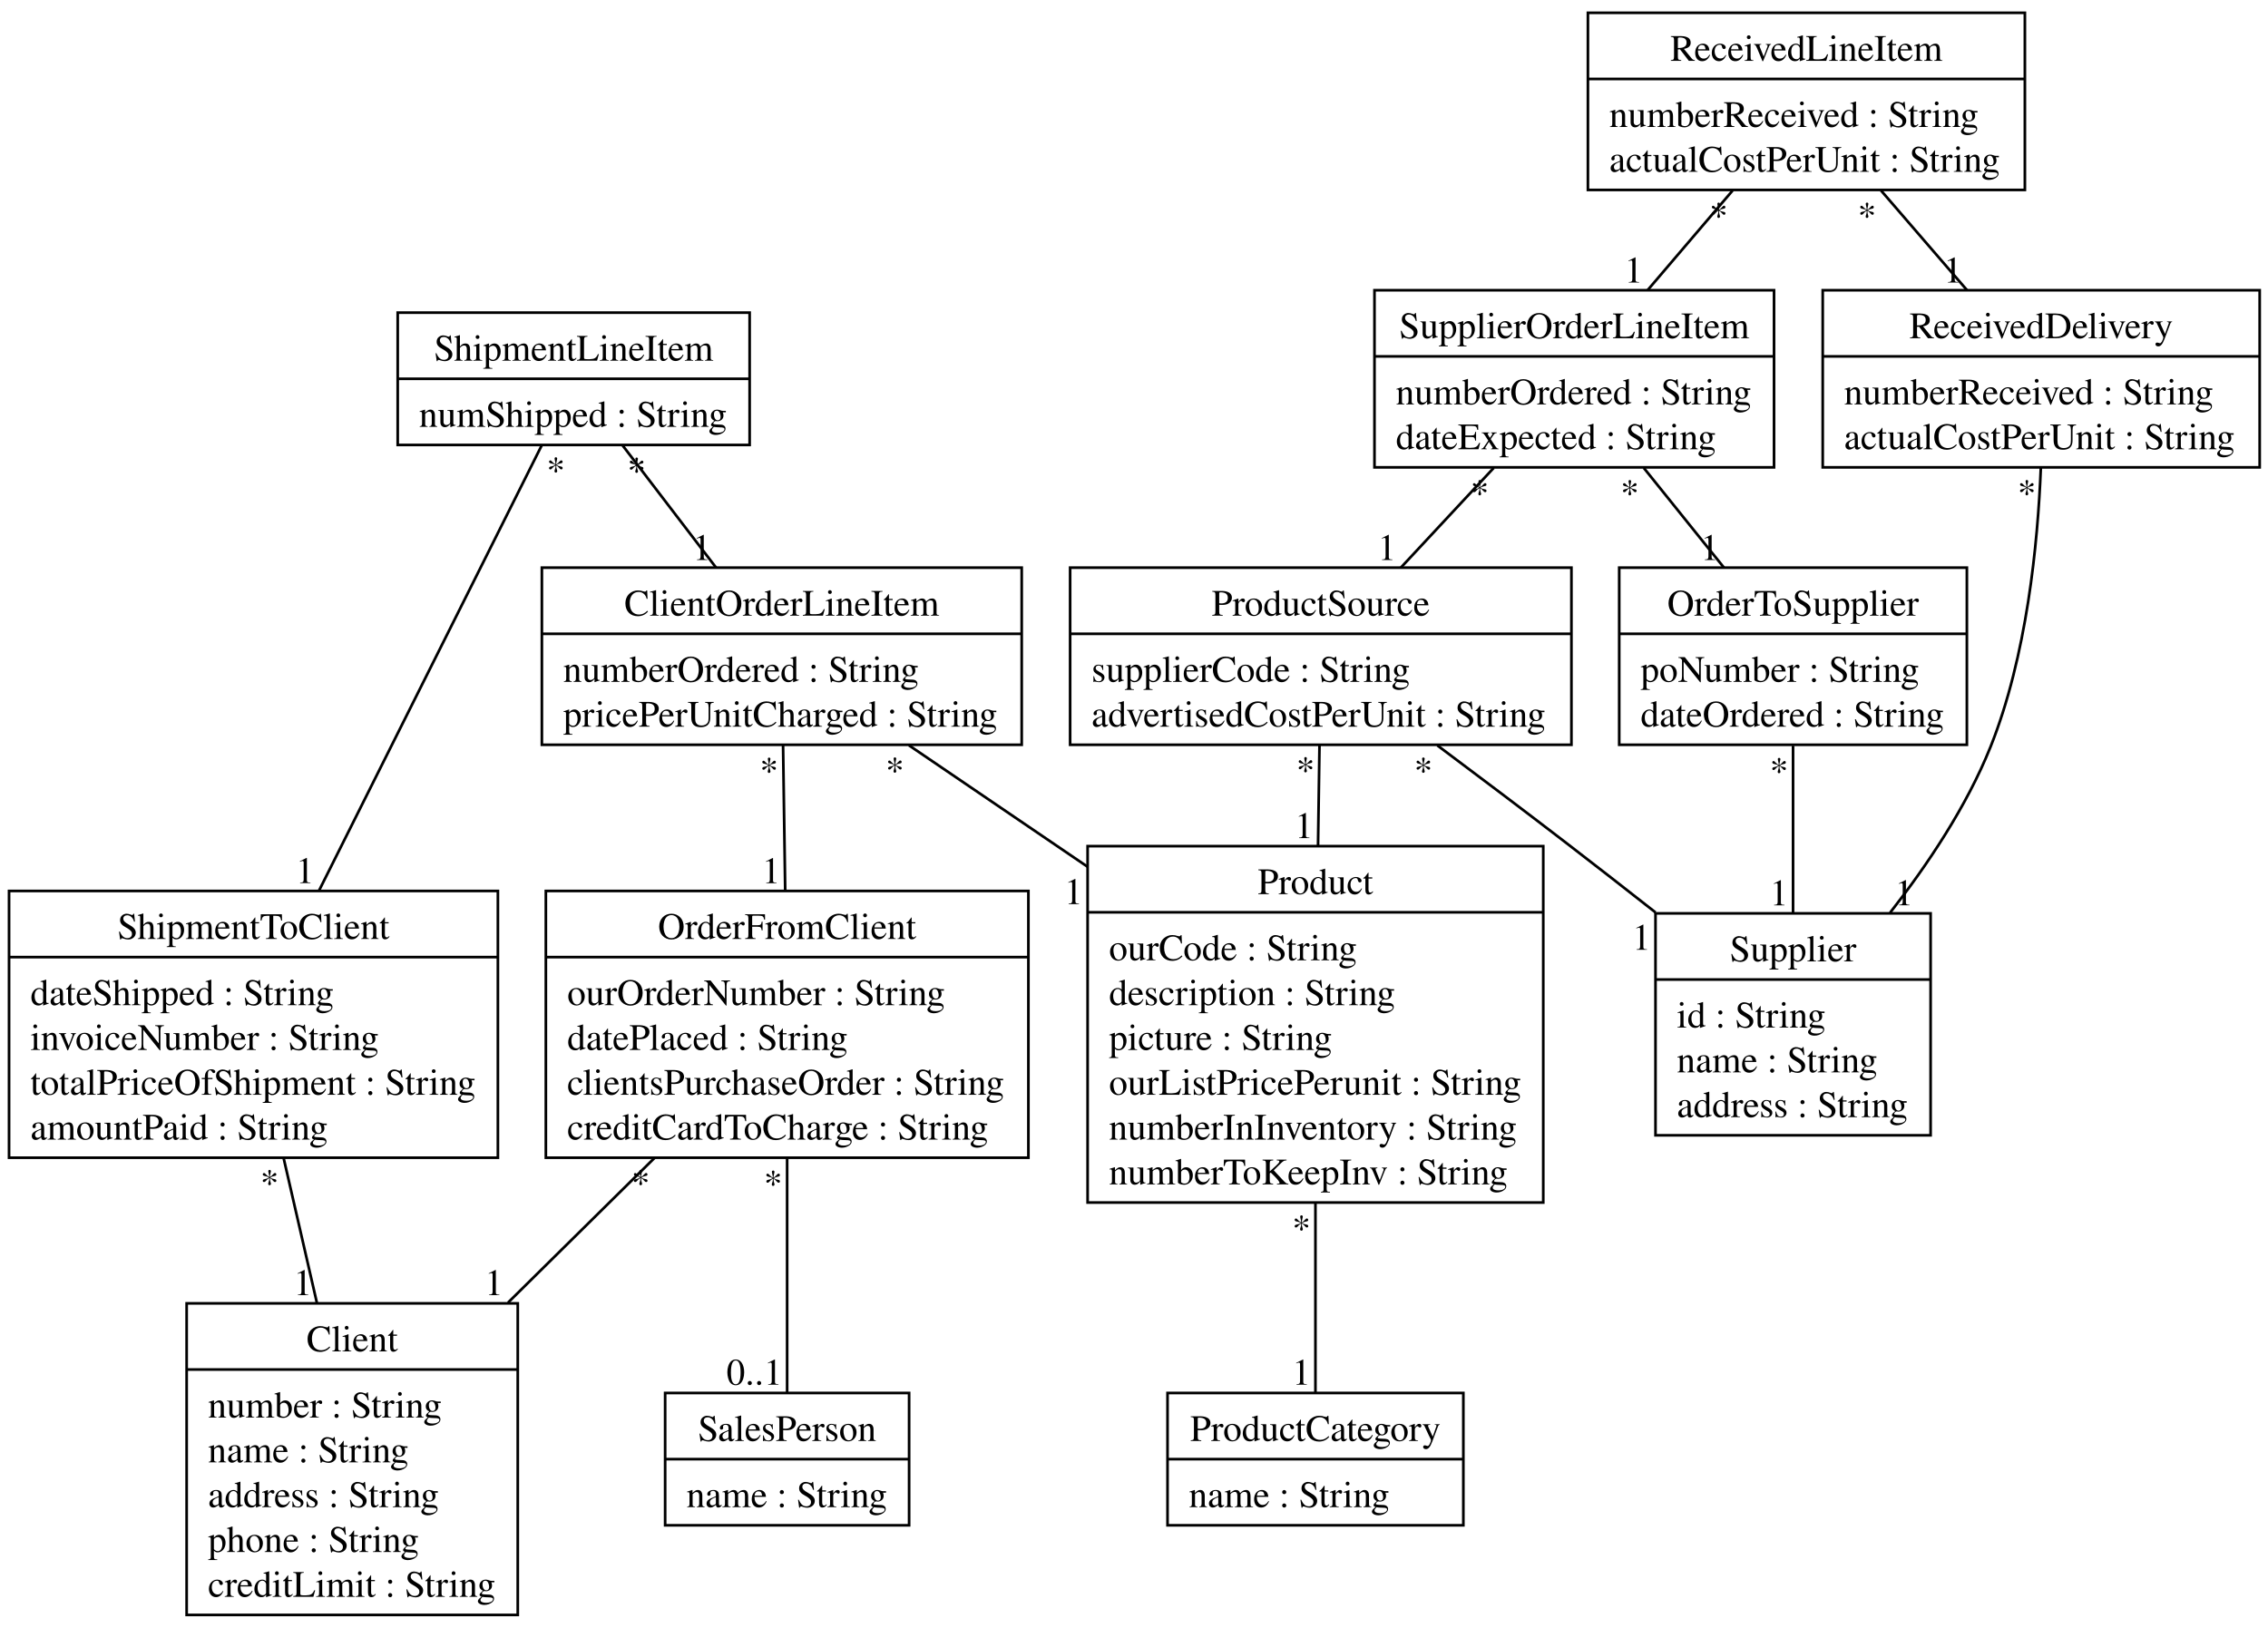
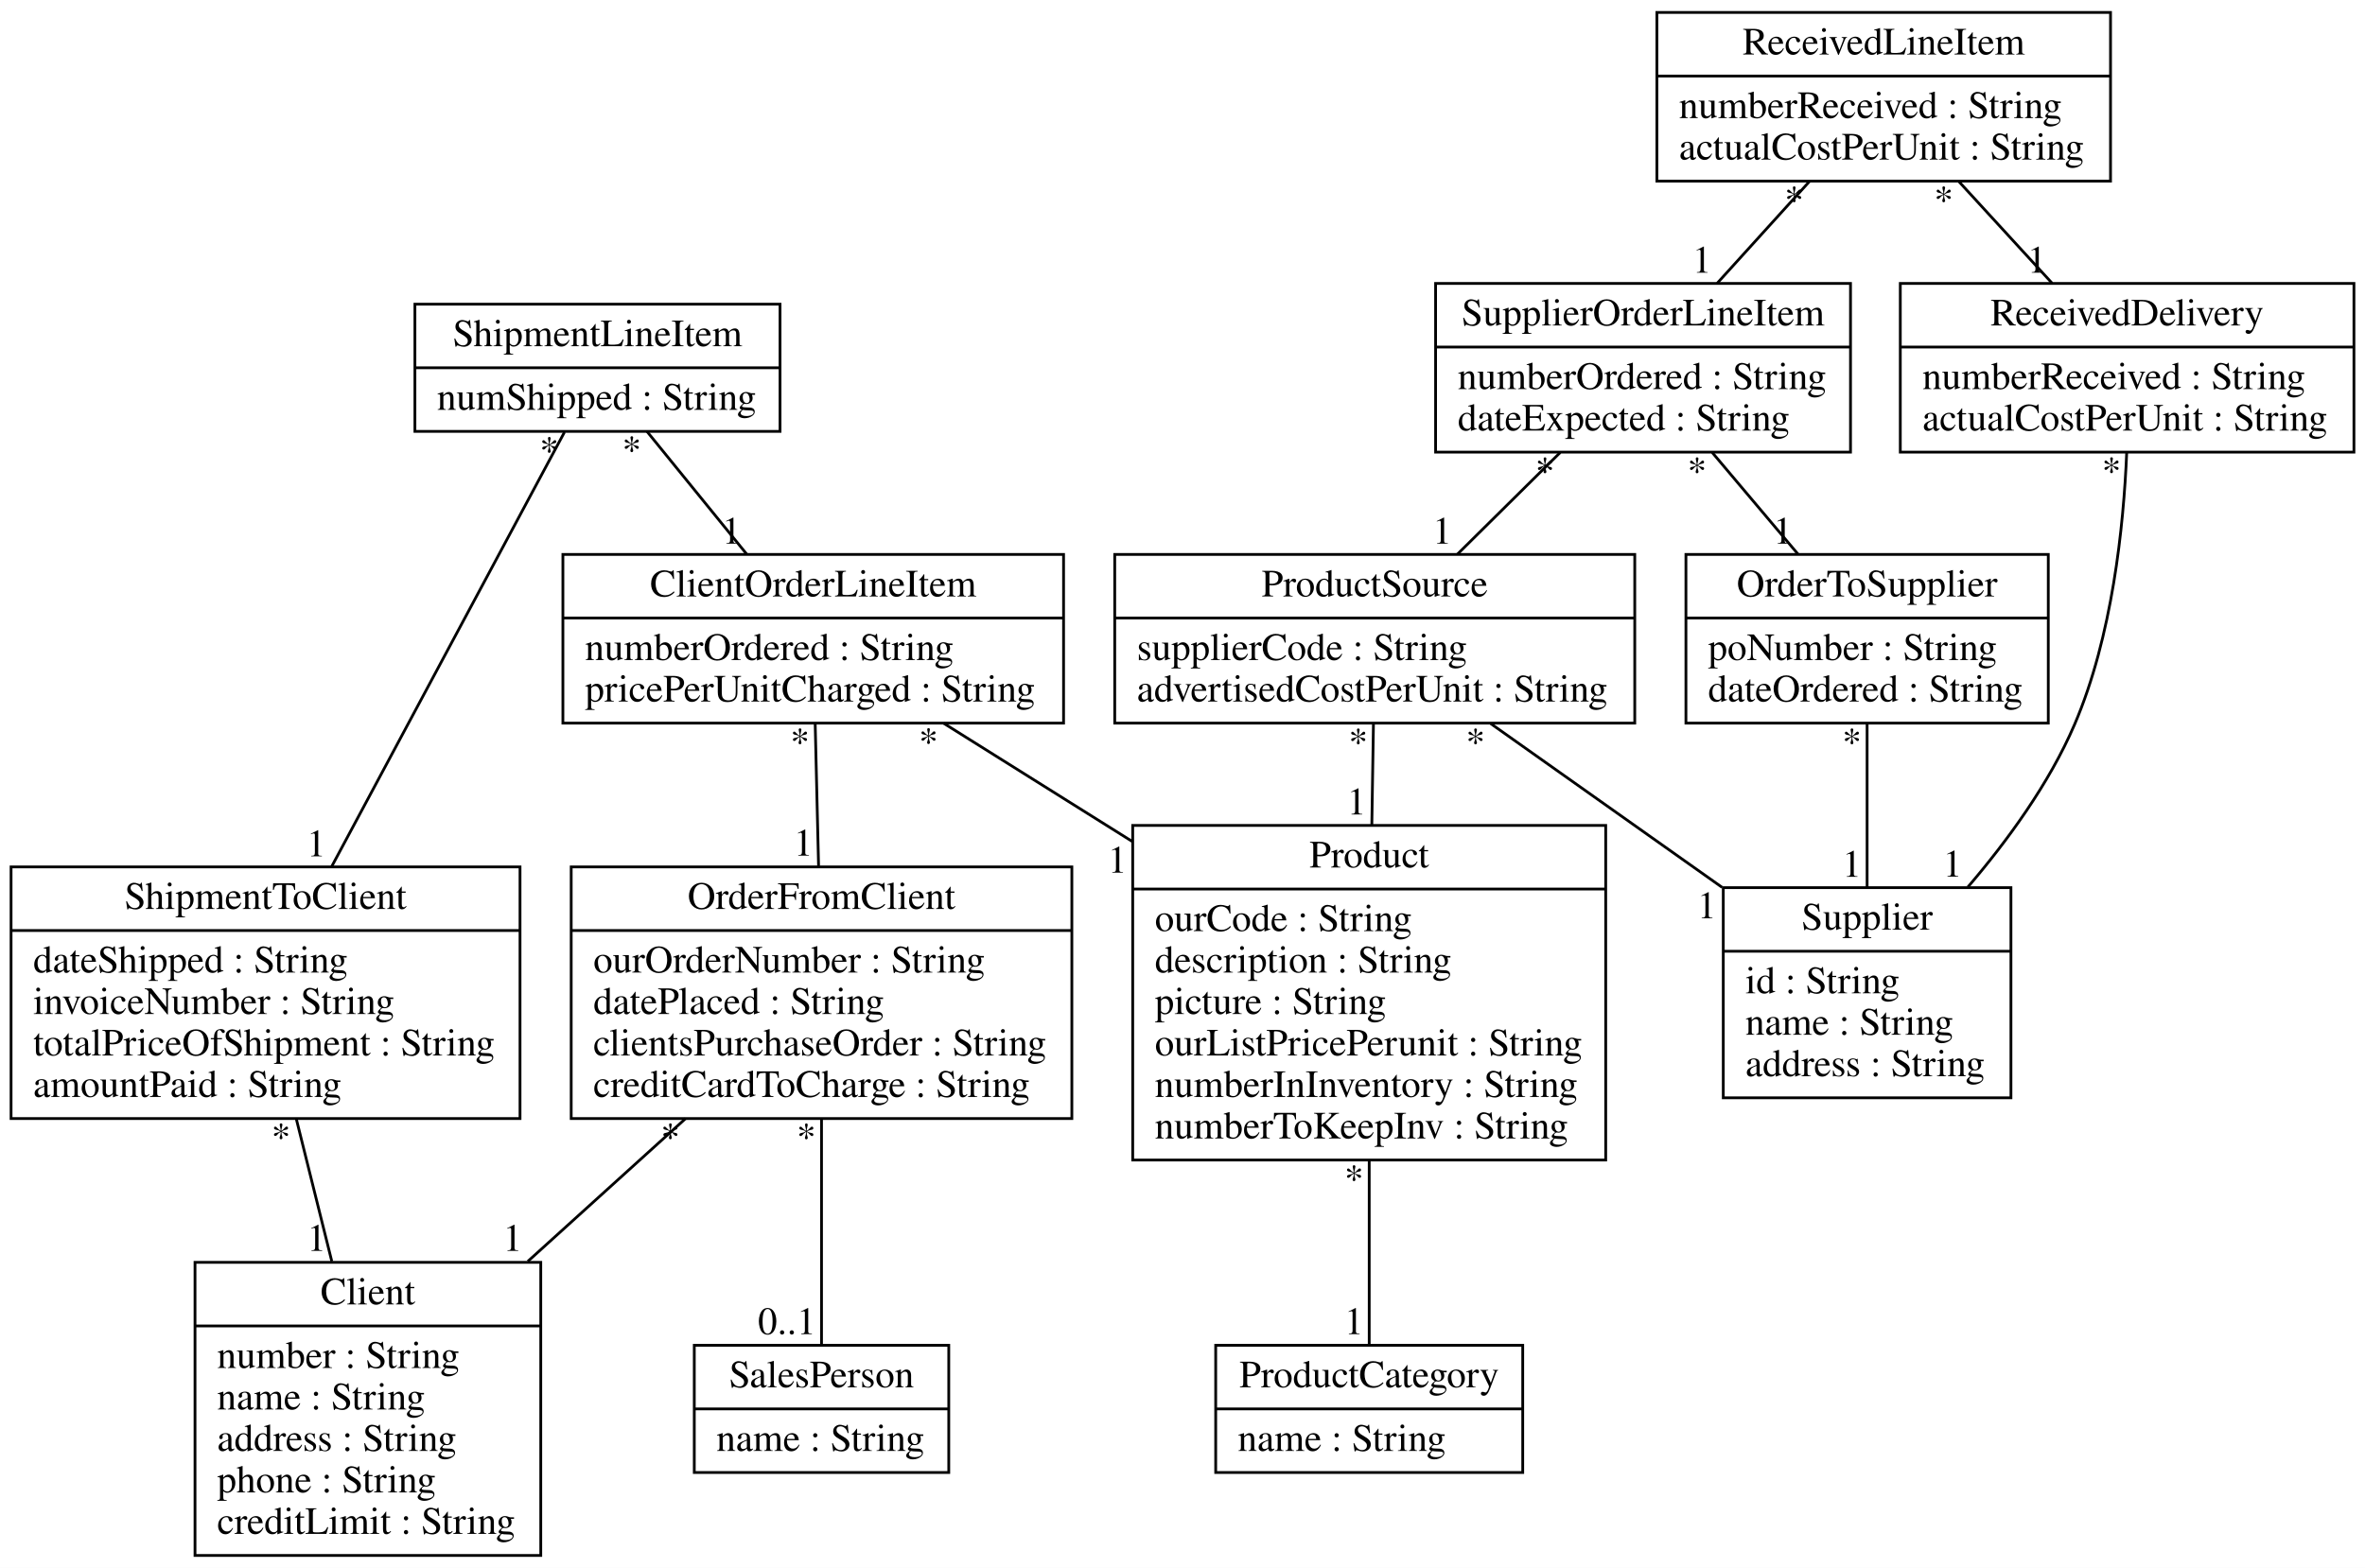
- <svg xmlns="http://www.w3.org/2000/svg" xmlns:xlink="http://www.w3.org/1999/xlink" width="850pt" height="610pt" viewBox="0.00 0.00 850.00 610.00">
-   <g id="graph0" class="graph" transform="scale(1 1) rotate(0) translate(4 606)">
-     <polygon fill="white" stroke="white" points="-4,5 -4,-606 847,-606 847,5 -4,5" />
+ <svg xmlns="http://www.w3.org/2000/svg" xmlns:xlink="http://www.w3.org/1999/xlink" width="855pt" height="567pt" viewBox="0.00 0.00 855.00 567.00">
+   <g id="graph0" class="graph" transform="scale(1 1) rotate(0) translate(4 563)">
+     <polygon fill="white" stroke="none" points="-4,4 -4,-563 851,-563 851,4 -4,4" />
    <g id="node1" class="node">
      <g id="a_node1">
        <a xlink:href="javascript:Action.selectClass(&quot;Client&quot;);" xlink:title="class Client ">
-           <polygon fill="none" stroke="black" points="65.952,-0.6 65.952,-117.4 190.048,-117.4 190.048,-0.6 65.952,-0.6" />
-           <text text-anchor="middle" x="128" y="-99.4" font-family="Times,serif" font-size="14.00">Client</text>
-           <polyline fill="none" stroke="black" points="65.952,-92.6 190.048,-92.6 " />
-           <text text-anchor="start" x="73.952" y="-74.6" font-family="Times,serif" font-size="14.00">number : String</text>
-           <text text-anchor="start" x="73.952" y="-57.8" font-family="Times,serif" font-size="14.00">name : String</text>
-           <text text-anchor="start" x="73.952" y="-41" font-family="Times,serif" font-size="14.00">address : String</text>
-           <text text-anchor="start" x="73.952" y="-24.2" font-family="Times,serif" font-size="14.00">phone : String</text>
-           <text text-anchor="start" x="73.952" y="-7.4" font-family="Times,serif" font-size="14.00">creditLimit : String</text>
+           <polygon fill="none" stroke="black" points="66.5,-0.5 66.5,-106.5 191.5,-106.5 191.5,-0.5 66.5,-0.5" />
+           <text text-anchor="middle" x="129" y="-91.3" font-family="Times,serif" font-size="14.00">Client</text>
+           <polyline fill="none" stroke="black" points="66.5,-83.5 191.5,-83.5 " />
+           <text text-anchor="start" x="74.5" y="-68.3" font-family="Times,serif" font-size="14.00">number : String</text>
+           <text text-anchor="start" x="74.5" y="-53.3" font-family="Times,serif" font-size="14.00">name : String</text>
+           <text text-anchor="start" x="74.5" y="-38.3" font-family="Times,serif" font-size="14.00">address : String</text>
+           <text text-anchor="start" x="74.5" y="-23.3" font-family="Times,serif" font-size="14.00">phone : String</text>
+           <text text-anchor="start" x="74.5" y="-8.3" font-family="Times,serif" font-size="14.00">creditLimit : String</text>
        </a>
      </g>
    </g>
    <g id="node2" class="node">
      <g id="a_node2">
        <a xlink:href="javascript:Action.selectClass(&quot;OrderFromClient&quot;);" xlink:title="class OrderFromClient ">
-           <polygon fill="none" stroke="black" points="200.576,-172 200.576,-272 381.424,-272 381.424,-172 200.576,-172" />
-           <text text-anchor="middle" x="291" y="-254" font-family="Times,serif" font-size="14.00">OrderFromClient</text>
-           <polyline fill="none" stroke="black" points="200.576,-247.2 381.424,-247.2 " />
-           <text text-anchor="start" x="208.576" y="-229.2" font-family="Times,serif" font-size="14.00">ourOrderNumber : String</text>
-           <text text-anchor="start" x="208.576" y="-212.4" font-family="Times,serif" font-size="14.00">datePlaced : String</text>
-           <text text-anchor="start" x="208.576" y="-195.6" font-family="Times,serif" font-size="14.00">clientsPurchaseOrder : String</text>
-           <text text-anchor="start" x="208.576" y="-178.8" font-family="Times,serif" font-size="14.00">creditCardToCharge : String</text>
+           <polygon fill="none" stroke="black" points="202.5,-158.5 202.5,-249.5 383.5,-249.5 383.5,-158.5 202.5,-158.5" />
+           <text text-anchor="middle" x="293" y="-234.3" font-family="Times,serif" font-size="14.00">OrderFromClient</text>
+           <polyline fill="none" stroke="black" points="202.5,-226.5 383.5,-226.5 " />
+           <text text-anchor="start" x="210.5" y="-211.3" font-family="Times,serif" font-size="14.00">ourOrderNumber : String</text>
+           <text text-anchor="start" x="210.5" y="-196.3" font-family="Times,serif" font-size="14.00">datePlaced : String</text>
+           <text text-anchor="start" x="210.5" y="-181.3" font-family="Times,serif" font-size="14.00">clientsPurchaseOrder : String</text>
+           <text text-anchor="start" x="210.5" y="-166.3" font-family="Times,serif" font-size="14.00">creditCardToCharge : String</text>
        </a>
      </g>
    </g>
    <g id="edge1" class="edge">
-       <path fill="none" stroke="black" d="M186.386,-117.67C204.382,-135.445 224.017,-154.839 241.366,-171.975" />
-       <text text-anchor="middle" x="236.116" y="-157.975" font-family="Times,serif" font-size="14.00">* </text>
-       <text text-anchor="middle" x="181.136" y="-120.47" font-family="Times,serif" font-size="14.00">1 </text>
+       <g id="a_edge1">
+         <a xlink:title="Client 1  -- *  OrderFromClient">
+           <path fill="none" stroke="black" d="M186.82,-106.856C205.449,-123.723 225.906,-142.247 243.848,-158.494" />
+         </a>
+       </g>
+       <text text-anchor="middle" x="238.348" y="-147.294" font-family="Times,serif" font-size="14.00">* </text>
+       <text text-anchor="middle" x="181.32" y="-110.656" font-family="Times,serif" font-size="14.00">1 </text>
    </g>
    <g id="node5" class="node">
      <g id="a_node5">
        <a xlink:href="javascript:Action.selectClass(&quot;ShipmentToClient&quot;);" xlink:title="class ShipmentToClient ">
-           <polygon fill="none" stroke="black" points="-0.604,-172 -0.604,-272 182.604,-272 182.604,-172 -0.604,-172" />
-           <text text-anchor="middle" x="91" y="-254" font-family="Times,serif" font-size="14.00">ShipmentToClient</text>
-           <polyline fill="none" stroke="black" points="-0.604,-247.2 182.604,-247.2 " />
-           <text text-anchor="start" x="7.396" y="-229.2" font-family="Times,serif" font-size="14.00">dateShipped : String</text>
-           <text text-anchor="start" x="7.396" y="-212.4" font-family="Times,serif" font-size="14.00">invoiceNumber : String</text>
-           <text text-anchor="start" x="7.396" y="-195.6" font-family="Times,serif" font-size="14.00">totalPriceOfShipment : String</text>
-           <text text-anchor="start" x="7.396" y="-178.8" font-family="Times,serif" font-size="14.00">amountPaid : String</text>
+           <polygon fill="none" stroke="black" points="0,-158.5 0,-249.5 184,-249.5 184,-158.5 0,-158.5" />
+           <text text-anchor="middle" x="92" y="-234.3" font-family="Times,serif" font-size="14.00">ShipmentToClient</text>
+           <polyline fill="none" stroke="black" points="0,-226.5 184,-226.5 " />
+           <text text-anchor="start" x="8" y="-211.3" font-family="Times,serif" font-size="14.00">dateShipped : String</text>
+           <text text-anchor="start" x="8" y="-196.3" font-family="Times,serif" font-size="14.00">invoiceNumber : String</text>
+           <text text-anchor="start" x="8" y="-181.3" font-family="Times,serif" font-size="14.00">totalPriceOfShipment : String</text>
+           <text text-anchor="start" x="8" y="-166.3" font-family="Times,serif" font-size="14.00">amountPaid : String</text>
        </a>
      </g>
    </g>
    <g id="edge2" class="edge">
-       <path fill="none" stroke="black" d="M114.747,-117.67C110.662,-135.445 106.205,-154.839 102.267,-171.975" />
-       <text text-anchor="middle" x="97.017" y="-157.975" font-family="Times,serif" font-size="14.00">* </text>
-       <text text-anchor="middle" x="109.497" y="-120.47" font-family="Times,serif" font-size="14.00">1 </text>
+       <g id="a_edge2">
+         <a xlink:title="Client 1  -- *  ShipmentToClient">
+           <path fill="none" stroke="black" d="M103.089,-158.494 107.137,-142.247 111.752,-123.723 115.955,-106.856" />
+         </a>
+       </g>
+       <text text-anchor="middle" x="97.589" y="-147.294" font-family="Times,serif" font-size="14.00">* </text>
+       <text text-anchor="middle" x="110.455" y="-110.656" font-family="Times,serif" font-size="14.00">1 </text>
    </g>
    <g id="node4" class="node">
      <g id="a_node4">
        <a xlink:href="javascript:Action.selectClass(&quot;ClientOrderLineItem&quot;);" xlink:title="class ClientOrderLineItem ">
-           <polygon fill="none" stroke="black" points="199.085,-326.8 199.085,-393.2 378.915,-393.2 378.915,-326.8 199.085,-326.8" />
-           <text text-anchor="middle" x="289" y="-375.2" font-family="Times,serif" font-size="14.00">ClientOrderLineItem</text>
-           <polyline fill="none" stroke="black" points="199.085,-368.4 378.915,-368.4 " />
-           <text text-anchor="start" x="207.085" y="-350.4" font-family="Times,serif" font-size="14.00">numberOrdered : String</text>
-           <text text-anchor="start" x="207.085" y="-333.6" font-family="Times,serif" font-size="14.00">pricePerUnitCharged : String</text>
+           <polygon fill="none" stroke="black" points="199.5,-301.5 199.5,-362.5 380.5,-362.5 380.5,-301.5 199.5,-301.5" />
+           <text text-anchor="middle" x="290" y="-347.3" font-family="Times,serif" font-size="14.00">ClientOrderLineItem</text>
+           <polyline fill="none" stroke="black" points="199.5,-339.5 380.5,-339.5 " />
+           <text text-anchor="start" x="207.5" y="-324.3" font-family="Times,serif" font-size="14.00">numberOrdered : String</text>
+           <text text-anchor="start" x="207.5" y="-309.3" font-family="Times,serif" font-size="14.00">pricePerUnitCharged : String</text>
        </a>
      </g>
    </g>
    <g id="edge3" class="edge">
-       <path fill="none" stroke="black" d="M290.278,-272.099C290.012,-290.207 289.717,-310.258 289.477,-326.533" />
-       <text text-anchor="middle" x="284.227" y="-312.533" font-family="Times,serif" font-size="14.00">* </text>
-       <text text-anchor="middle" x="285.028" y="-274.899" font-family="Times,serif" font-size="14.00">1 </text>
+       <g id="a_edge3">
+         <a xlink:title="OrderFromClient 1  -- *  ClientOrderLineItem">
+           <path fill="none" stroke="black" d="M290.706,-301.342 291.072,-285.977 291.526,-266.895 291.934,-249.778" />
+         </a>
+       </g>
+       <text text-anchor="middle" x="285.206" y="-290.142" font-family="Times,serif" font-size="14.00">* </text>
+       <text text-anchor="middle" x="286.434" y="-253.578" font-family="Times,serif" font-size="14.00">1 </text>
    </g>
    <g id="node3" class="node">
      <g id="a_node3">
        <a xlink:href="javascript:Action.selectClass(&quot;SalesPerson&quot;);" xlink:title="class SalesPerson ">
-           <polygon fill="none" stroke="black" points="245.283,-34.2 245.283,-83.8 336.717,-83.8 336.717,-34.2 245.283,-34.2" />
-           <text text-anchor="middle" x="291" y="-65.8" font-family="Times,serif" font-size="14.00">SalesPerson</text>
-           <polyline fill="none" stroke="black" points="245.283,-59 336.717,-59 " />
-           <text text-anchor="start" x="253.283" y="-41" font-family="Times,serif" font-size="14.00">name : String</text>
+           <polygon fill="none" stroke="black" points="247,-30.5 247,-76.5 339,-76.5 339,-30.5 247,-30.5" />
+           <text text-anchor="middle" x="293" y="-61.3" font-family="Times,serif" font-size="14.00">SalesPerson</text>
+           <polyline fill="none" stroke="black" points="247,-53.5 339,-53.5 " />
+           <text text-anchor="start" x="255" y="-38.3" font-family="Times,serif" font-size="14.00">name : String</text>
        </a>
      </g>
    </g>
    <g id="edge4" class="edge">
-       <path fill="none" stroke="black" d="M291,-84.103C291,-107.174 291,-142.665 291,-171.728" />
-       <text text-anchor="middle" x="285.75" y="-157.728" font-family="Times,serif" font-size="14.00">* </text>
-       <text text-anchor="middle" x="278.75" y="-86.903" font-family="Times,serif" font-size="14.00">0..1 </text>
+       <g id="a_edge4">
+         <a xlink:title="SalesPerson 0..1  -- *  OrderFromClient">
+           <path fill="none" stroke="black" d="M293,-76.732C293,-98.254 293,-131.495 293,-158.469" />
+         </a>
+       </g>
+       <text text-anchor="middle" x="287.5" y="-147.269" font-family="Times,serif" font-size="14.00">* </text>
+       <text text-anchor="middle" x="280.5" y="-80.532" font-family="Times,serif" font-size="14.00">0..1 </text>
    </g>
    <g id="node6" class="node">
      <g id="a_node6">
        <a xlink:href="javascript:Action.selectClass(&quot;ShipmentLineItem&quot;);" xlink:title="class ShipmentLineItem ">
-           <polygon fill="none" stroke="black" points="145.052,-439.2 145.052,-488.8 276.948,-488.8 276.948,-439.2 145.052,-439.2" />
-           <text text-anchor="middle" x="211" y="-470.8" font-family="Times,serif" font-size="14.00">ShipmentLineItem</text>
-           <polyline fill="none" stroke="black" points="145.052,-464 276.948,-464 " />
-           <text text-anchor="start" x="153.052" y="-446" font-family="Times,serif" font-size="14.00">numShipped : String</text>
+           <polygon fill="none" stroke="black" points="146,-407 146,-453 278,-453 278,-407 146,-407" />
+           <text text-anchor="middle" x="212" y="-437.8" font-family="Times,serif" font-size="14.00">ShipmentLineItem</text>
+           <polyline fill="none" stroke="black" points="146,-430 278,-430 " />
+           <text text-anchor="start" x="154" y="-414.8" font-family="Times,serif" font-size="14.00">numShipped : String</text>
        </a>
      </g>
    </g>
    <g id="edge5" class="edge">
-       <path fill="none" stroke="black" d="M264.32,-393.273C252.984,-408.098 239.773,-425.374 229.337,-439.021" />
-       <text text-anchor="middle" x="234.587" y="-425.021" font-family="Times,serif" font-size="14.00">* </text>
-       <text text-anchor="middle" x="259.07" y="-396.073" font-family="Times,serif" font-size="14.00">1 </text>
+       <g id="a_edge5">
+         <a xlink:title="ClientOrderLineItem 1  -- *  ShipmentLineItem">
+           <path fill="none" stroke="black" d="M229.89,-406.981 240.59,-393.813 254.323,-376.91 265.961,-362.586" />
+         </a>
+       </g>
+       <text text-anchor="middle" x="224.39" y="-395.781" font-family="Times,serif" font-size="14.00">* </text>
+       <text text-anchor="middle" x="260.461" y="-366.386" font-family="Times,serif" font-size="14.00">1 </text>
    </g>
    <g id="edge6" class="edge">
-       <path fill="none" stroke="black" d="M115.573,-272.147C141.013,-323.025 179.689,-400.379 199.063,-439.125" />
-       <text text-anchor="middle" x="204.313" y="-425.125" font-family="Times,serif" font-size="14.00">* </text>
-       <text text-anchor="middle" x="110.323" y="-274.947" font-family="Times,serif" font-size="14.00">1 </text>
+       <g id="a_edge6">
+         <a xlink:title="ShipmentToClient 1  -- *  ShipmentLineItem">
+           <path fill="none" stroke="black" d="M115.852,-249.523C141.278,-296.986 180.513,-370.224 200.068,-406.727" />
+         </a>
+       </g>
+       <text text-anchor="middle" x="194.568" y="-395.527" font-family="Times,serif" font-size="14.00">* </text>
+       <text text-anchor="middle" x="110.352" y="-253.323" font-family="Times,serif" font-size="14.00">1 </text>
    </g>
    <g id="node7" class="node">
      <g id="a_node7">
        <a xlink:href="javascript:Action.selectClass(&quot;ProductCategory&quot;);" xlink:title="class ProductCategory ">
-           <polygon fill="none" stroke="black" points="433.565,-34.2 433.565,-83.8 544.435,-83.8 544.435,-34.2 433.565,-34.2" />
-           <text text-anchor="middle" x="489" y="-65.8" font-family="Times,serif" font-size="14.00">ProductCategory</text>
-           <polyline fill="none" stroke="black" points="433.565,-59 544.435,-59 " />
-           <text text-anchor="start" x="441.565" y="-41" font-family="Times,serif" font-size="14.00">name : String</text>
+           <polygon fill="none" stroke="black" points="435.5,-30.5 435.5,-76.5 546.5,-76.5 546.5,-30.5 435.5,-30.5" />
+           <text text-anchor="middle" x="491" y="-61.3" font-family="Times,serif" font-size="14.00">ProductCategory</text>
+           <polyline fill="none" stroke="black" points="435.5,-53.5 546.5,-53.5 " />
+           <text text-anchor="start" x="443.5" y="-38.3" font-family="Times,serif" font-size="14.00">name : String</text>
        </a>
      </g>
    </g>
    <g id="node9" class="node">
      <g id="a_node9">
        <a xlink:href="javascript:Action.selectClass(&quot;Product&quot;);" xlink:title="class Product ">
-           <polygon fill="none" stroke="black" points="403.617,-155.2 403.617,-288.8 574.383,-288.8 574.383,-155.2 403.617,-155.2" />
-           <text text-anchor="middle" x="489" y="-270.8" font-family="Times,serif" font-size="14.00">Product</text>
-           <polyline fill="none" stroke="black" points="403.617,-264 574.383,-264 " />
-           <text text-anchor="start" x="411.617" y="-246" font-family="Times,serif" font-size="14.00">ourCode : String</text>
-           <text text-anchor="start" x="411.617" y="-229.2" font-family="Times,serif" font-size="14.00">description : String</text>
-           <text text-anchor="start" x="411.617" y="-212.4" font-family="Times,serif" font-size="14.00">picture : String</text>
-           <text text-anchor="start" x="411.617" y="-195.6" font-family="Times,serif" font-size="14.00">ourListPricePerunit : String</text>
-           <text text-anchor="start" x="411.617" y="-178.8" font-family="Times,serif" font-size="14.00">numberInInventory : String</text>
-           <text text-anchor="start" x="411.617" y="-162" font-family="Times,serif" font-size="14.00">numberToKeepInv : String</text>
+           <polygon fill="none" stroke="black" points="405.5,-143.5 405.5,-264.5 576.5,-264.5 576.5,-143.5 405.5,-143.5" />
+           <text text-anchor="middle" x="491" y="-249.3" font-family="Times,serif" font-size="14.00">Product</text>
+           <polyline fill="none" stroke="black" points="405.5,-241.5 576.5,-241.5 " />
+           <text text-anchor="start" x="413.5" y="-226.3" font-family="Times,serif" font-size="14.00">ourCode : String</text>
+           <text text-anchor="start" x="413.5" y="-211.3" font-family="Times,serif" font-size="14.00">description : String</text>
+           <text text-anchor="start" x="413.5" y="-196.3" font-family="Times,serif" font-size="14.00">picture : String</text>
+           <text text-anchor="start" x="413.5" y="-181.3" font-family="Times,serif" font-size="14.00">ourListPricePerunit : String</text>
+           <text text-anchor="start" x="413.5" y="-166.3" font-family="Times,serif" font-size="14.00">numberInInventory : String</text>
+           <text text-anchor="start" x="413.5" y="-151.3" font-family="Times,serif" font-size="14.00">numberToKeepInv : String</text>
        </a>
      </g>
    </g>
    <g id="edge7" class="edge">
-       <path fill="none" stroke="black" d="M489,-84.103C489,-102.876 489,-129.871 489,-154.936" />
-       <text text-anchor="middle" x="483.75" y="-140.936" font-family="Times,serif" font-size="14.00">* </text>
-       <text text-anchor="middle" x="483.75" y="-86.903" font-family="Times,serif" font-size="14.00">1 </text>
+       <g id="a_edge7">
+         <a xlink:title="ProductCategory 1  -- *  Product">
+           <path fill="none" stroke="black" d="M491,-76.732C491,-94.371 491,-119.88 491,-143.36" />
+         </a>
+       </g>
+       <text text-anchor="middle" x="485.5" y="-132.16" font-family="Times,serif" font-size="14.00">* </text>
+       <text text-anchor="middle" x="485.5" y="-80.532" font-family="Times,serif" font-size="14.00">1 </text>
    </g>
    <g id="node8" class="node">
      <g id="a_node8">
        <a xlink:href="javascript:Action.selectClass(&quot;ProductSource&quot;);" xlink:title="class ProductSource ">
-           <polygon fill="none" stroke="black" points="397.062,-326.8 397.062,-393.2 584.938,-393.2 584.938,-326.8 397.062,-326.8" />
-           <text text-anchor="middle" x="491" y="-375.2" font-family="Times,serif" font-size="14.00">ProductSource</text>
-           <polyline fill="none" stroke="black" points="397.062,-368.4 584.938,-368.4 " />
-           <text text-anchor="start" x="405.062" y="-350.4" font-family="Times,serif" font-size="14.00">supplierCode : String</text>
-           <text text-anchor="start" x="405.062" y="-333.6" font-family="Times,serif" font-size="14.00">advertisedCostPerUnit : String</text>
+           <polygon fill="none" stroke="black" points="399,-301.5 399,-362.5 587,-362.5 587,-301.5 399,-301.5" />
+           <text text-anchor="middle" x="493" y="-347.3" font-family="Times,serif" font-size="14.00">ProductSource</text>
+           <polyline fill="none" stroke="black" points="399,-339.5 587,-339.5 " />
+           <text text-anchor="start" x="407" y="-324.3" font-family="Times,serif" font-size="14.00">supplierCode : String</text>
+           <text text-anchor="start" x="407" y="-309.3" font-family="Times,serif" font-size="14.00">advertisedCostPerUnit : String</text>
        </a>
      </g>
    </g>
    <g id="node12" class="node">
      <g id="a_node12">
        <a xlink:href="javascript:Action.selectClass(&quot;SupplierOrderLineItem&quot;);" xlink:title="class SupplierOrderLineItem ">
-           <polygon fill="none" stroke="black" points="511.127,-430.8 511.127,-497.2 660.873,-497.2 660.873,-430.8 511.127,-430.8" />
-           <text text-anchor="middle" x="586" y="-479.2" font-family="Times,serif" font-size="14.00">SupplierOrderLineItem</text>
-           <polyline fill="none" stroke="black" points="511.127,-472.4 660.873,-472.4 " />
-           <text text-anchor="start" x="519.127" y="-454.4" font-family="Times,serif" font-size="14.00">numberOrdered : String</text>
-           <text text-anchor="start" x="519.127" y="-437.6" font-family="Times,serif" font-size="14.00">dateExpected : String</text>
+           <polygon fill="none" stroke="black" points="515,-399.5 515,-460.5 665,-460.5 665,-399.5 515,-399.5" />
+           <text text-anchor="middle" x="590" y="-445.3" font-family="Times,serif" font-size="14.00">SupplierOrderLineItem</text>
+           <polyline fill="none" stroke="black" points="515,-437.5 665,-437.5 " />
+           <text text-anchor="start" x="523" y="-422.3" font-family="Times,serif" font-size="14.00">numberOrdered : String</text>
+           <text text-anchor="start" x="523" y="-407.3" font-family="Times,serif" font-size="14.00">dateExpected : String</text>
        </a>
      </g>
    </g>
    <g id="edge8" class="edge">
-       <path fill="none" stroke="black" d="M521.059,-393.273C532.148,-405.18 544.71,-418.668 555.811,-430.586" />
-       <text text-anchor="middle" x="550.561" y="-416.586" font-family="Times,serif" font-size="14.00">* </text>
-       <text text-anchor="middle" x="515.809" y="-396.073" font-family="Times,serif" font-size="14.00">1 </text>
+       <g id="a_edge8">
+         <a xlink:title="ProductSource 1  -- *  SupplierOrderLineItem">
+           <path fill="none" stroke="black" d="M522.895,-362.586C534.696,-374.266 548.229,-387.66 560.037,-399.346" />
+         </a>
+       </g>
+       <text text-anchor="middle" x="554.537" y="-388.146" font-family="Times,serif" font-size="14.00">* </text>
+       <text text-anchor="middle" x="517.395" y="-366.386" font-family="Times,serif" font-size="14.00">1 </text>
    </g>
    <g id="edge9" class="edge">
-       <path fill="none" stroke="black" d="M403.602,-281.071C380.669,-296.665 356.689,-312.971 336.627,-326.614" />
-       <text text-anchor="middle" x="331.377" y="-312.614" font-family="Times,serif" font-size="14.00">* </text>
-       <text text-anchor="middle" x="398.352" y="-267.071" font-family="Times,serif" font-size="14.00">1 </text>
+       <g id="a_edge9">
+         <a xlink:title="Product 1  -- *  ClientOrderLineItem">
+           <path fill="none" stroke="black" d="M337.173,-301.429 357.559,-288.65 382.066,-273.287 405.466,-258.618" />
+         </a>
+       </g>
+       <text text-anchor="middle" x="331.673" y="-290.229" font-family="Times,serif" font-size="14.00">* </text>
+       <text text-anchor="middle" x="399.966" y="-247.418" font-family="Times,serif" font-size="14.00">1 </text>
    </g>
    <g id="edge10" class="edge">
-       <path fill="none" stroke="black" d="M489.971,-289.008C490.164,-302.137 490.358,-315.366 490.525,-326.734" />
-       <text text-anchor="middle" x="485.275" y="-312.734" font-family="Times,serif" font-size="14.00">* </text>
-       <text text-anchor="middle" x="484.721" y="-291.808" font-family="Times,serif" font-size="14.00">1 </text>
+       <g id="a_edge10">
+         <a xlink:title="Product 1  -- *  ProductSource">
+           <path fill="none" stroke="black" d="M491.947,-264.679C492.149,-277.401 492.354,-290.303 492.529,-301.304" />
+         </a>
+       </g>
+       <text text-anchor="middle" x="487.029" y="-290.104" font-family="Times,serif" font-size="14.00">* </text>
+       <text text-anchor="middle" x="486.447" y="-268.479" font-family="Times,serif" font-size="14.00">1 </text>
    </g>
    <g id="node10" class="node">
      <g id="a_node10">
        <a xlink:href="javascript:Action.selectClass(&quot;Supplier&quot;);" xlink:title="class Supplier ">
-           <polygon fill="none" stroke="black" points="616.448,-180.4 616.448,-263.6 719.552,-263.6 719.552,-180.4 616.448,-180.4" />
-           <text text-anchor="middle" x="668" y="-245.6" font-family="Times,serif" font-size="14.00">Supplier</text>
-           <polyline fill="none" stroke="black" points="616.448,-238.8 719.552,-238.8 " />
-           <text text-anchor="start" x="624.448" y="-220.8" font-family="Times,serif" font-size="14.00">id : String</text>
-           <text text-anchor="start" x="624.448" y="-204" font-family="Times,serif" font-size="14.00">name : String</text>
-           <text text-anchor="start" x="624.448" y="-187.2" font-family="Times,serif" font-size="14.00">address : String</text>
+           <polygon fill="none" stroke="black" points="619,-166 619,-242 723,-242 723,-166 619,-166" />
+           <text text-anchor="middle" x="671" y="-226.8" font-family="Times,serif" font-size="14.00">Supplier</text>
+           <polyline fill="none" stroke="black" points="619,-219 723,-219 " />
+           <text text-anchor="start" x="627" y="-203.8" font-family="Times,serif" font-size="14.00">id : String</text>
+           <text text-anchor="start" x="627" y="-188.8" font-family="Times,serif" font-size="14.00">name : String</text>
+           <text text-anchor="start" x="627" y="-173.8" font-family="Times,serif" font-size="14.00">address : String</text>
        </a>
      </g>
    </g>
    <g id="edge11" class="edge">
-       <path fill="none" stroke="black" d="M616.463,-263.945C605.458,-272.598 593.874,-281.639 583,-290 567.331,-302.048 550.022,-315.097 534.685,-326.571" />
-       <text text-anchor="middle" x="529.435" y="-312.571" font-family="Times,serif" font-size="14.00">* </text>
-       <text text-anchor="middle" x="611.213" y="-249.945" font-family="Times,serif" font-size="14.00">1 </text>
+       <g id="a_edge11">
+         <a xlink:title="Supplier 1  -- *  ProductSource">
+           <path fill="none" stroke="black" d="M534.93,-301.319 559.933,-283.621 591.894,-260.996 618.557,-242.123" />
+         </a>
+       </g>
+       <text text-anchor="middle" x="529.43" y="-290.119" font-family="Times,serif" font-size="14.00">* </text>
+       <text text-anchor="middle" x="613.057" y="-230.923" font-family="Times,serif" font-size="14.00">1 </text>
+     </g>
+     <g id="node11" class="node">
+       <g id="a_node11">
+         <a xlink:href="javascript:Action.selectClass(&quot;ReceivedDelivery&quot;);" xlink:title="class ReceivedDelivery ">
+           <polygon fill="none" stroke="black" points="683,-399.5 683,-460.5 847,-460.5 847,-399.5 683,-399.5" />
+           <text text-anchor="middle" x="765" y="-445.3" font-family="Times,serif" font-size="14.00">ReceivedDelivery</text>
+           <polyline fill="none" stroke="black" points="683,-437.5 847,-437.5 " />
+           <text text-anchor="start" x="691" y="-422.3" font-family="Times,serif" font-size="14.00">numberReceived : String</text>
+           <text text-anchor="start" x="691" y="-407.3" font-family="Times,serif" font-size="14.00">actualCostPerUnit : String</text>
+         </a>
+       </g>
+     </g>
+     <g id="edge13" class="edge">
+       <g id="a_edge13">
+         <a xlink:title="Supplier 1  -- *  ReceivedDelivery">
+           <path fill="none" stroke="black" d="M707.407,-242.196C721.69,-258.889 736.827,-279.62 746,-301 759.641,-332.795 763.746,-372.657 764.851,-399.374" />
+         </a>
+       </g>
+       <text text-anchor="middle" x="759.351" y="-388.174" font-family="Times,serif" font-size="14.00">* </text>
+       <text text-anchor="middle" x="701.907" y="-245.996" font-family="Times,serif" font-size="14.00">1 </text>
    </g>
    <g id="node13" class="node">
      <g id="a_node13">
        <a xlink:href="javascript:Action.selectClass(&quot;OrderToSupplier&quot;);" xlink:title="class OrderToSupplier ">
-           <polygon fill="none" stroke="black" points="602.852,-326.8 602.852,-393.2 733.148,-393.2 733.148,-326.8 602.852,-326.8" />
-           <text text-anchor="middle" x="668" y="-375.2" font-family="Times,serif" font-size="14.00">OrderToSupplier</text>
-           <polyline fill="none" stroke="black" points="602.852,-368.4 733.148,-368.4 " />
-           <text text-anchor="start" x="610.852" y="-350.4" font-family="Times,serif" font-size="14.00">poNumber : String</text>
-           <text text-anchor="start" x="610.852" y="-333.6" font-family="Times,serif" font-size="14.00">dateOrdered : String</text>
+           <polygon fill="none" stroke="black" points="605.5,-301.5 605.5,-362.5 736.5,-362.5 736.5,-301.5 605.5,-301.5" />
+           <text text-anchor="middle" x="671" y="-347.3" font-family="Times,serif" font-size="14.00">OrderToSupplier</text>
+           <polyline fill="none" stroke="black" points="605.5,-339.5 736.5,-339.5 " />
+           <text text-anchor="start" x="613.5" y="-324.3" font-family="Times,serif" font-size="14.00">poNumber : String</text>
+           <text text-anchor="start" x="613.5" y="-309.3" font-family="Times,serif" font-size="14.00">dateOrdered : String</text>
        </a>
      </g>
    </g>
    <g id="edge12" class="edge">
-       <path fill="none" stroke="black" d="M668,-263.804C668,-283.834 668,-307.633 668,-326.425" />
-       <text text-anchor="middle" x="662.75" y="-312.425" font-family="Times,serif" font-size="14.00">* </text>
-       <text text-anchor="middle" x="662.75" y="-266.604" font-family="Times,serif" font-size="14.00">1 </text>
-     </g>
-     <g id="node11" class="node">
-       <g id="a_node11">
-         <a xlink:href="javascript:Action.selectClass(&quot;ReceivedDelivery&quot;);" xlink:title="class ReceivedDelivery ">
-           <polygon fill="none" stroke="black" points="679.117,-430.8 679.117,-497.2 842.883,-497.2 842.883,-430.8 679.117,-430.8" />
-           <text text-anchor="middle" x="761" y="-479.2" font-family="Times,serif" font-size="14.00">ReceivedDelivery</text>
-           <polyline fill="none" stroke="black" points="679.117,-472.4 842.883,-472.4 " />
-           <text text-anchor="start" x="687.117" y="-454.4" font-family="Times,serif" font-size="14.00">numberReceived : String</text>
-           <text text-anchor="start" x="687.117" y="-437.6" font-family="Times,serif" font-size="14.00">actualCostPerUnit : String</text>
-         </a>
-       </g>
-     </g>
-     <g id="edge13" class="edge">
-       <path fill="none" stroke="black" d="M704.363,-263.839C718.351,-281.735 733.089,-303.715 742,-326 755.596,-360.001 759.736,-402.109 760.861,-430.6" />
-       <text text-anchor="middle" x="755.611" y="-416.6" font-family="Times,serif" font-size="14.00">* </text>
-       <text text-anchor="middle" x="709.613" y="-266.639" font-family="Times,serif" font-size="14.00">1 </text>
+       <g id="a_edge12">
+         <a xlink:title="Supplier 1  -- *  OrderToSupplier">
+           <path fill="none" stroke="black" d="M671,-242.123C671,-260.996 671,-283.621 671,-301.319" />
+         </a>
+       </g>
+       <text text-anchor="middle" x="665.5" y="-290.119" font-family="Times,serif" font-size="14.00">* </text>
+       <text text-anchor="middle" x="665.5" y="-245.923" font-family="Times,serif" font-size="14.00">1 </text>
    </g>
    <g id="node14" class="node">
      <g id="a_node14">
        <a xlink:href="javascript:Action.selectClass(&quot;ReceivedLineItem&quot;);" xlink:title="class ReceivedLineItem ">
-           <polygon fill="none" stroke="black" points="591.117,-534.8 591.117,-601.2 754.883,-601.2 754.883,-534.8 591.117,-534.8" />
-           <text text-anchor="middle" x="673" y="-583.2" font-family="Times,serif" font-size="14.00">ReceivedLineItem</text>
-           <polyline fill="none" stroke="black" points="591.117,-576.4 754.883,-576.4 " />
-           <text text-anchor="start" x="599.117" y="-558.4" font-family="Times,serif" font-size="14.00">numberReceived : String</text>
-           <text text-anchor="start" x="599.117" y="-541.6" font-family="Times,serif" font-size="14.00">actualCostPerUnit : String</text>
+           <polygon fill="none" stroke="black" points="595,-497.5 595,-558.5 759,-558.5 759,-497.5 595,-497.5" />
+           <text text-anchor="middle" x="677" y="-543.3" font-family="Times,serif" font-size="14.00">ReceivedLineItem</text>
+           <polyline fill="none" stroke="black" points="595,-535.5 759,-535.5 " />
+           <text text-anchor="start" x="603" y="-520.3" font-family="Times,serif" font-size="14.00">numberReceived : String</text>
+           <text text-anchor="start" x="603" y="-505.3" font-family="Times,serif" font-size="14.00">actualCostPerUnit : String</text>
        </a>
      </g>
    </g>
    <g id="edge14" class="edge">
-       <path fill="none" stroke="black" d="M733.156,-497.273C722.884,-509.18 711.248,-522.668 700.965,-534.586" />
-       <text text-anchor="middle" x="695.715" y="-520.586" font-family="Times,serif" font-size="14.00">* </text>
-       <text text-anchor="middle" x="727.906" y="-500.073" font-family="Times,serif" font-size="14.00">1 </text>
+       <g id="a_edge14">
+         <a xlink:title="ReceivedDelivery 1  -- *  ReceivedLineItem">
+           <path fill="none" stroke="black" d="M704.183,-497.346 714.895,-485.66 727.173,-472.266 737.879,-460.586" />
+         </a>
+       </g>
+       <text text-anchor="middle" x="698.683" y="-486.146" font-family="Times,serif" font-size="14.00">* </text>
+       <text text-anchor="middle" x="732.379" y="-464.386" font-family="Times,serif" font-size="14.00">1 </text>
    </g>
    <g id="edge15" class="edge">
-       <path fill="none" stroke="black" d="M613.527,-497.273C623.683,-509.18 635.187,-522.668 645.353,-534.586" />
-       <text text-anchor="middle" x="640.103" y="-520.586" font-family="Times,serif" font-size="14.00">* </text>
-       <text text-anchor="middle" x="608.277" y="-500.073" font-family="Times,serif" font-size="14.00">1 </text>
+       <g id="a_edge15">
+         <a xlink:title="SupplierOrderLineItem 1  -- *  ReceivedLineItem">
+           <path fill="none" stroke="black" d="M616.813,-460.586C627.397,-472.266 639.535,-485.66 650.126,-497.346" />
+         </a>
+       </g>
+       <text text-anchor="middle" x="644.626" y="-486.146" font-family="Times,serif" font-size="14.00">* </text>
+       <text text-anchor="middle" x="611.313" y="-464.386" font-family="Times,serif" font-size="14.00">1 </text>
    </g>
    <g id="edge16" class="edge">
-       <path fill="none" stroke="black" d="M642.055,-393.273C632.483,-405.18 621.64,-418.668 612.058,-430.586" />
-       <text text-anchor="middle" x="606.808" y="-416.586" font-family="Times,serif" font-size="14.00">* </text>
-       <text text-anchor="middle" x="636.805" y="-396.073" font-family="Times,serif" font-size="14.00">1 </text>
+       <g id="a_edge16">
+         <a xlink:title="OrderToSupplier 1  -- *  SupplierOrderLineItem">
+           <path fill="none" stroke="black" d="M615.021,-399.346 624.881,-387.66 636.182,-374.266 646.036,-362.586" />
+         </a>
+       </g>
+       <text text-anchor="middle" x="609.521" y="-388.146" font-family="Times,serif" font-size="14.00">* </text>
+       <text text-anchor="middle" x="640.536" y="-366.386" font-family="Times,serif" font-size="14.00">1 </text>
    </g>
  </g>
</svg>
